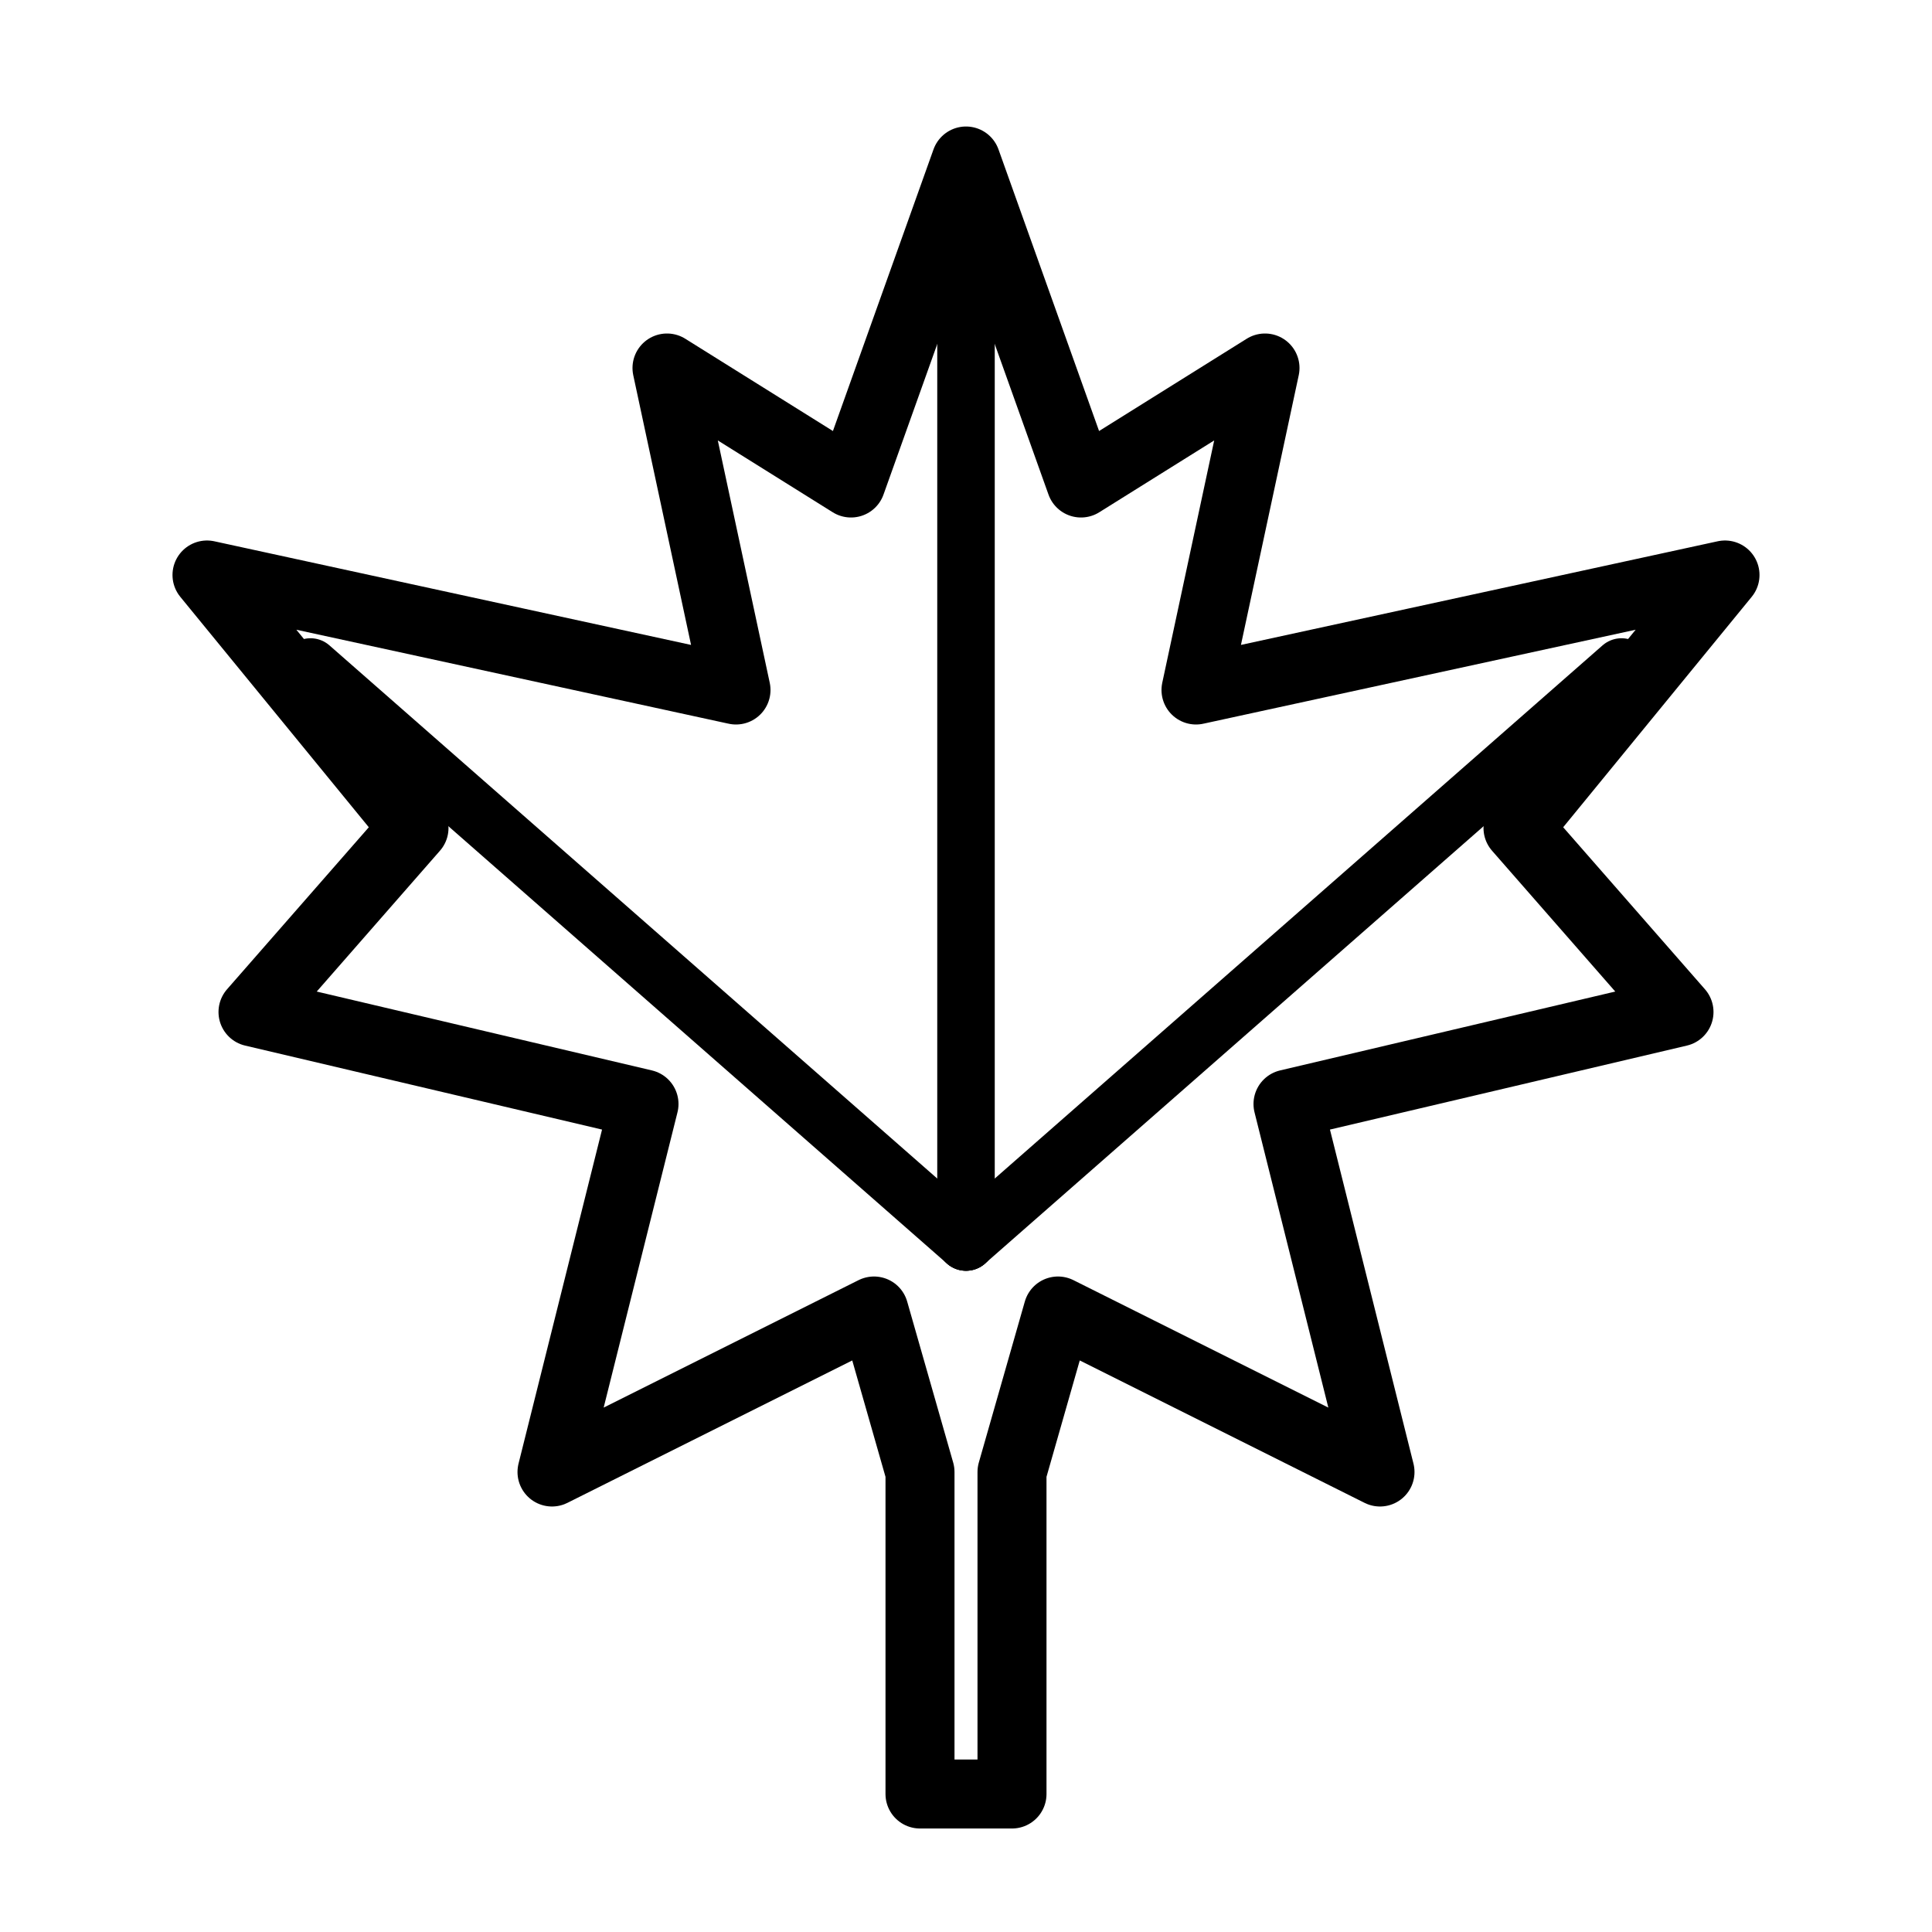
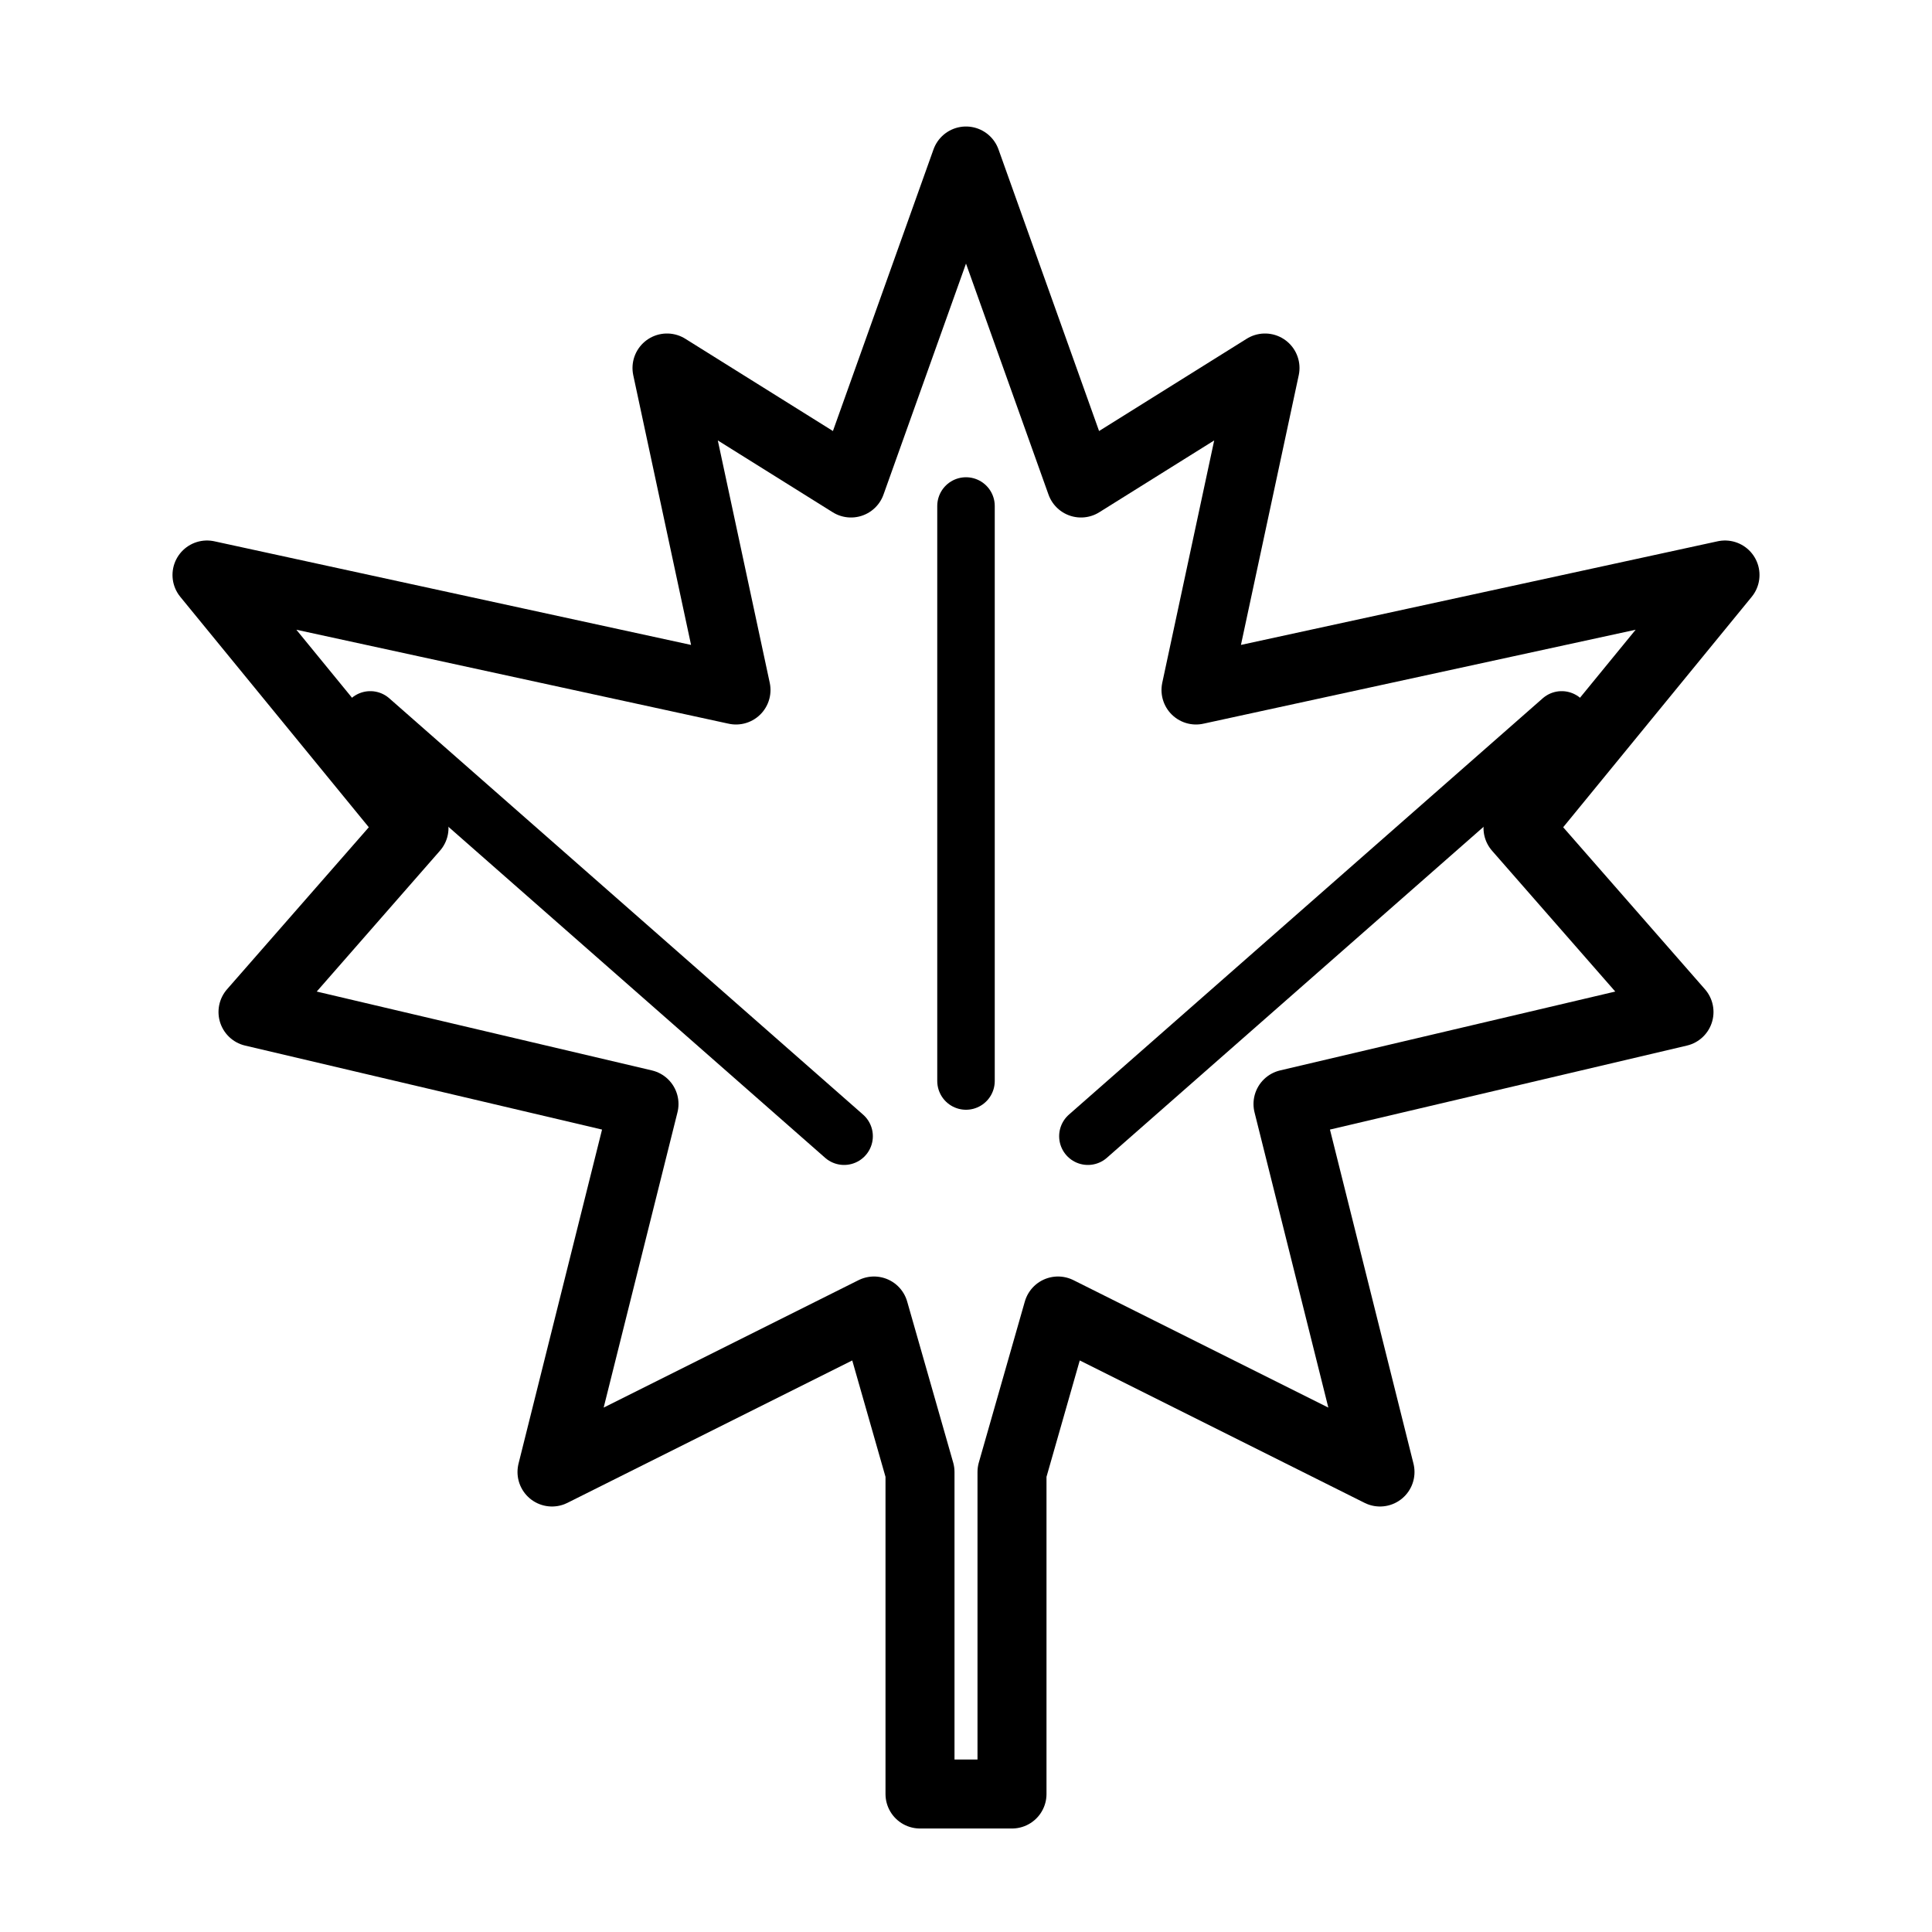
<svg xmlns="http://www.w3.org/2000/svg" width="84mm" height="84mm" viewBox="0 0 84 84">
  <path fill="none" stroke="#000" stroke-linecap="round" stroke-linejoin="round" stroke-width="3" d="M 42,7 L 47,21 55,16 52,30 75,25 66,36 73,44 56,48 60,64 46,57 44,64 44,78 40,78 40,64 38,57 24,64 28,48 11,44 18,36 9,25 32,30 29,16 37,21 Z" />
-   <path fill="none" stroke="#000" stroke-linecap="round" stroke-linejoin="round" stroke-width="2.5" d="M 42,54 L 42,11" />
-   <path fill="none" stroke="#000" stroke-linecap="round" stroke-linejoin="round" stroke-width="2.5" d="M 42,54 L 70.5,29" />
-   <path fill="none" stroke="#000" stroke-linecap="round" stroke-linejoin="round" stroke-width="2.5" d="M 42,54 L 13.5,29" />
+   <path fill="none" stroke="#000" stroke-linecap="round" stroke-linejoin="round" stroke-width="2.5" d="M 42,47 L 42,22" />
+   <path fill="none" stroke="#000" stroke-linecap="round" stroke-linejoin="round" stroke-width="2.5" d="M 47.3,49.4 L 67.9,31.3" />
+   <path fill="none" stroke="#000" stroke-linecap="round" stroke-linejoin="round" stroke-width="2.5" d="M 36.7,49.4 L 16.1,31.3" />
</svg>
